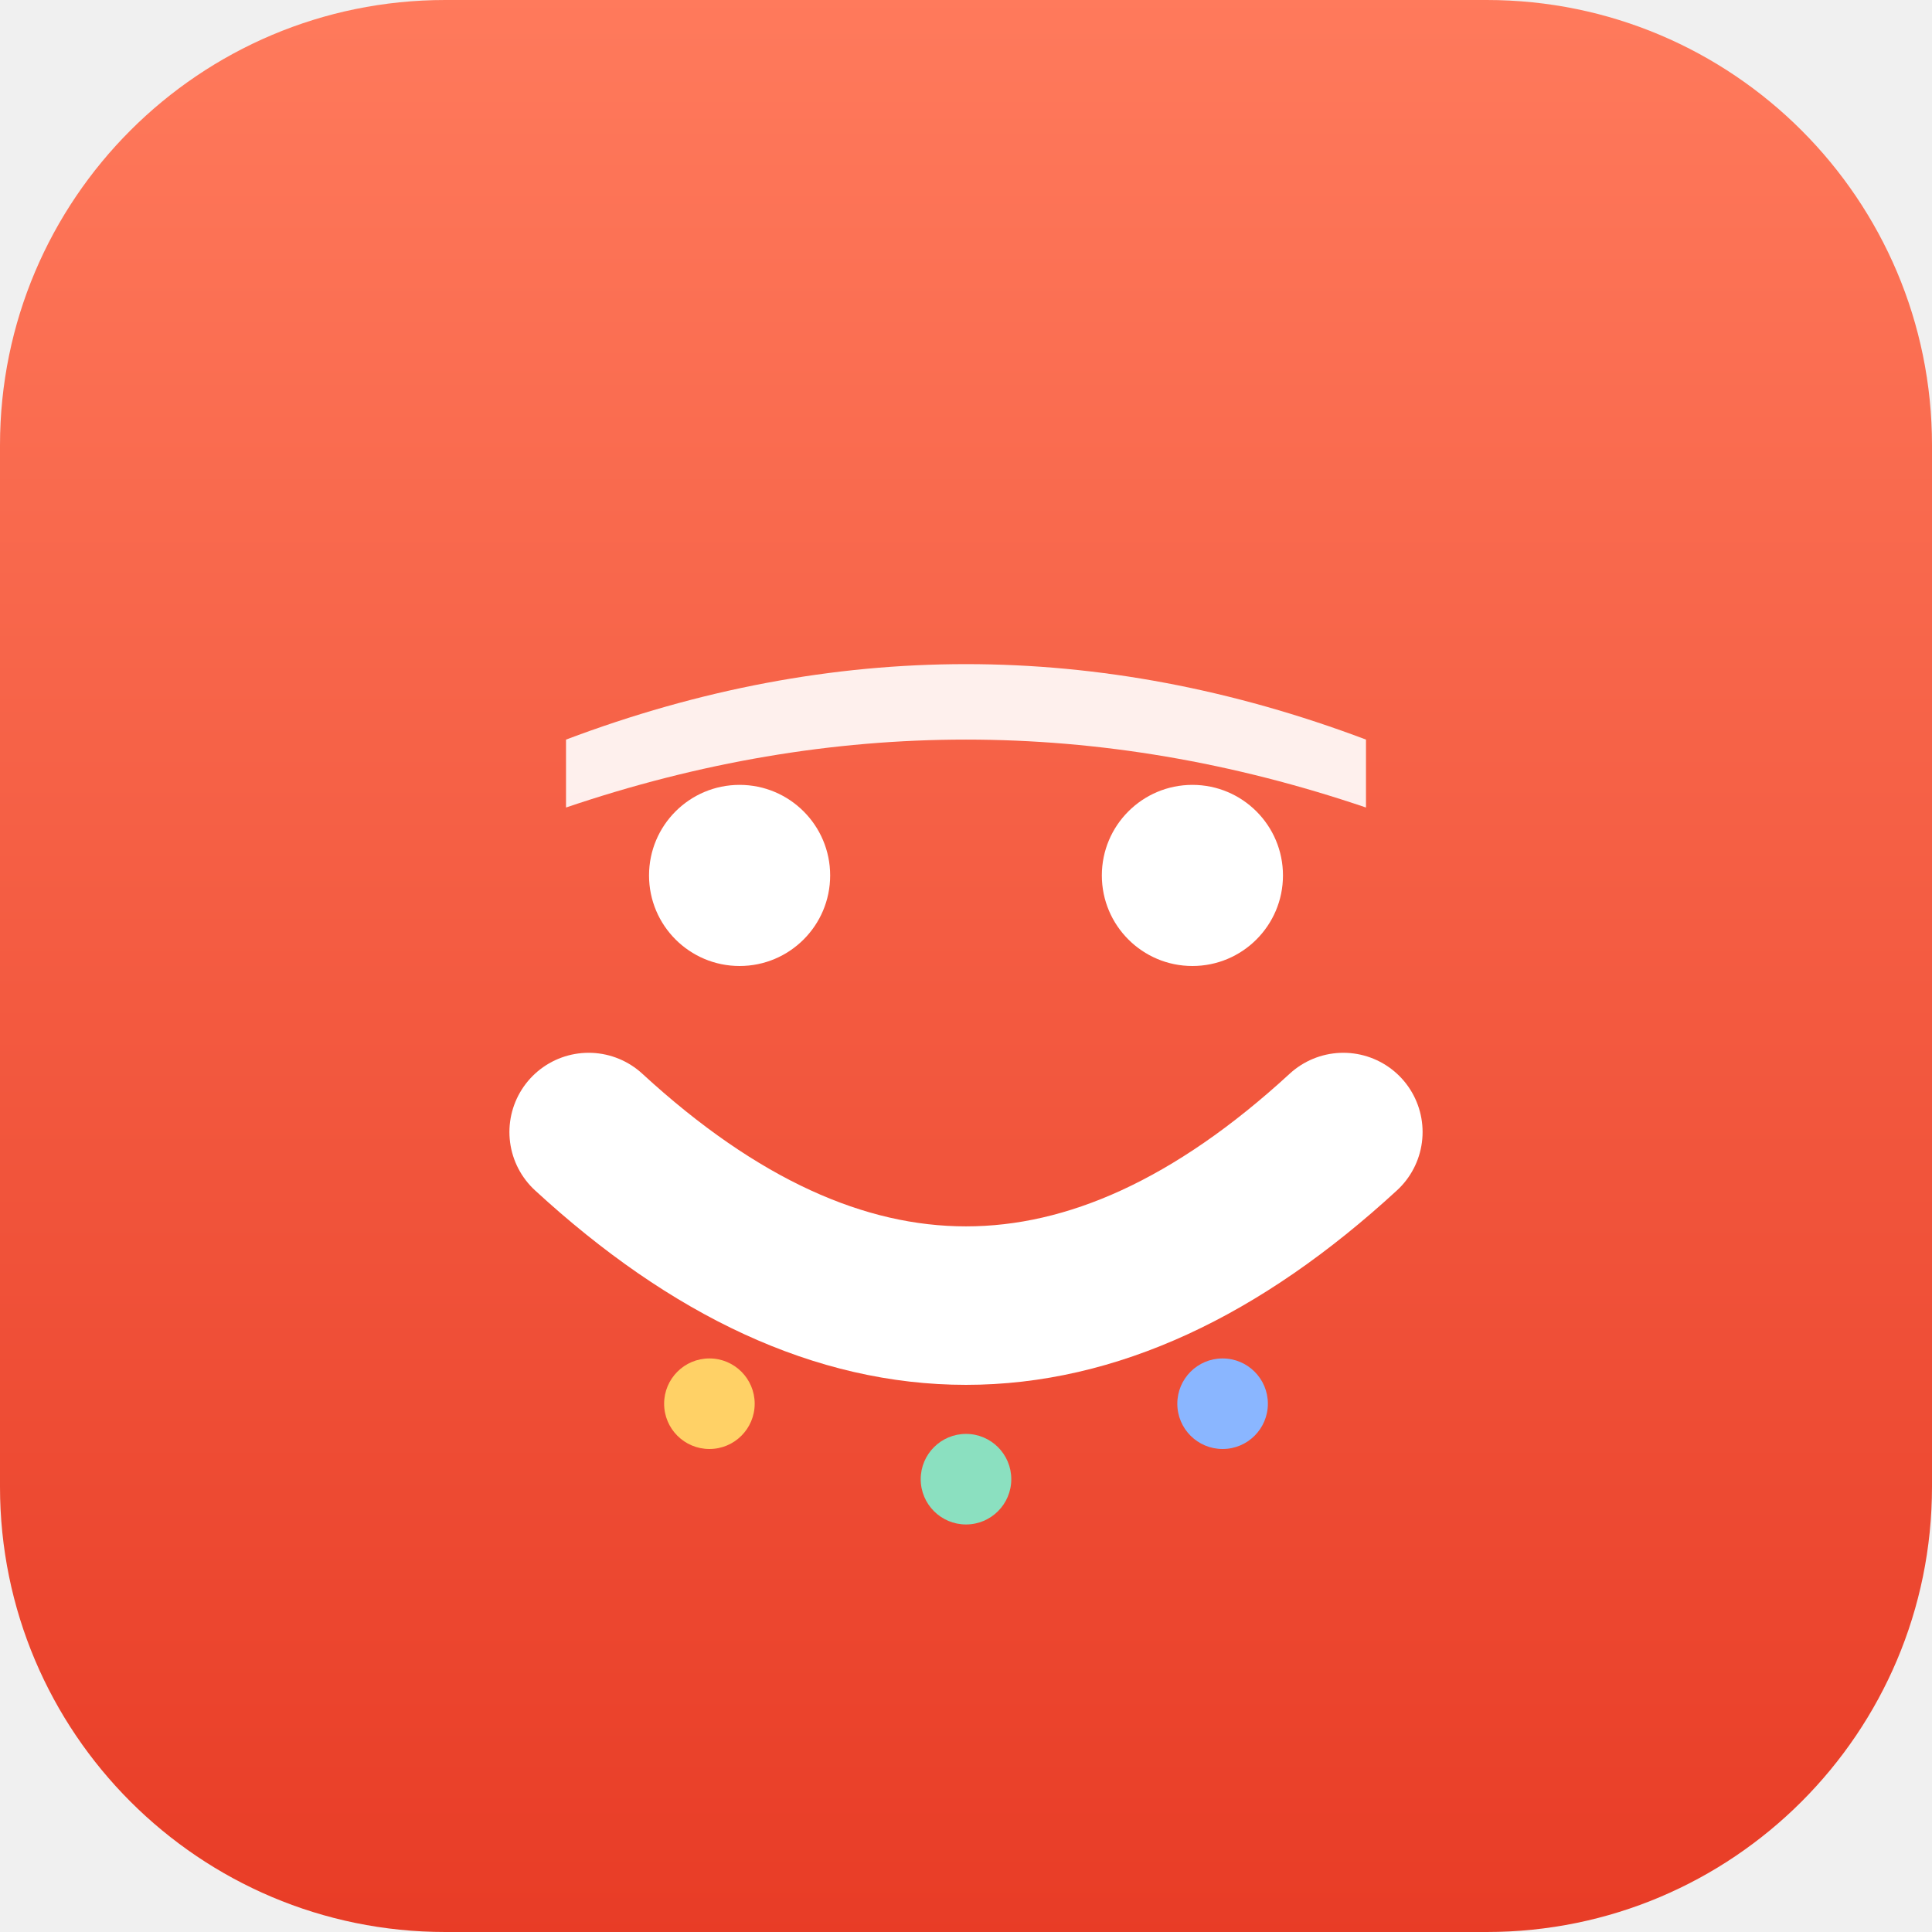
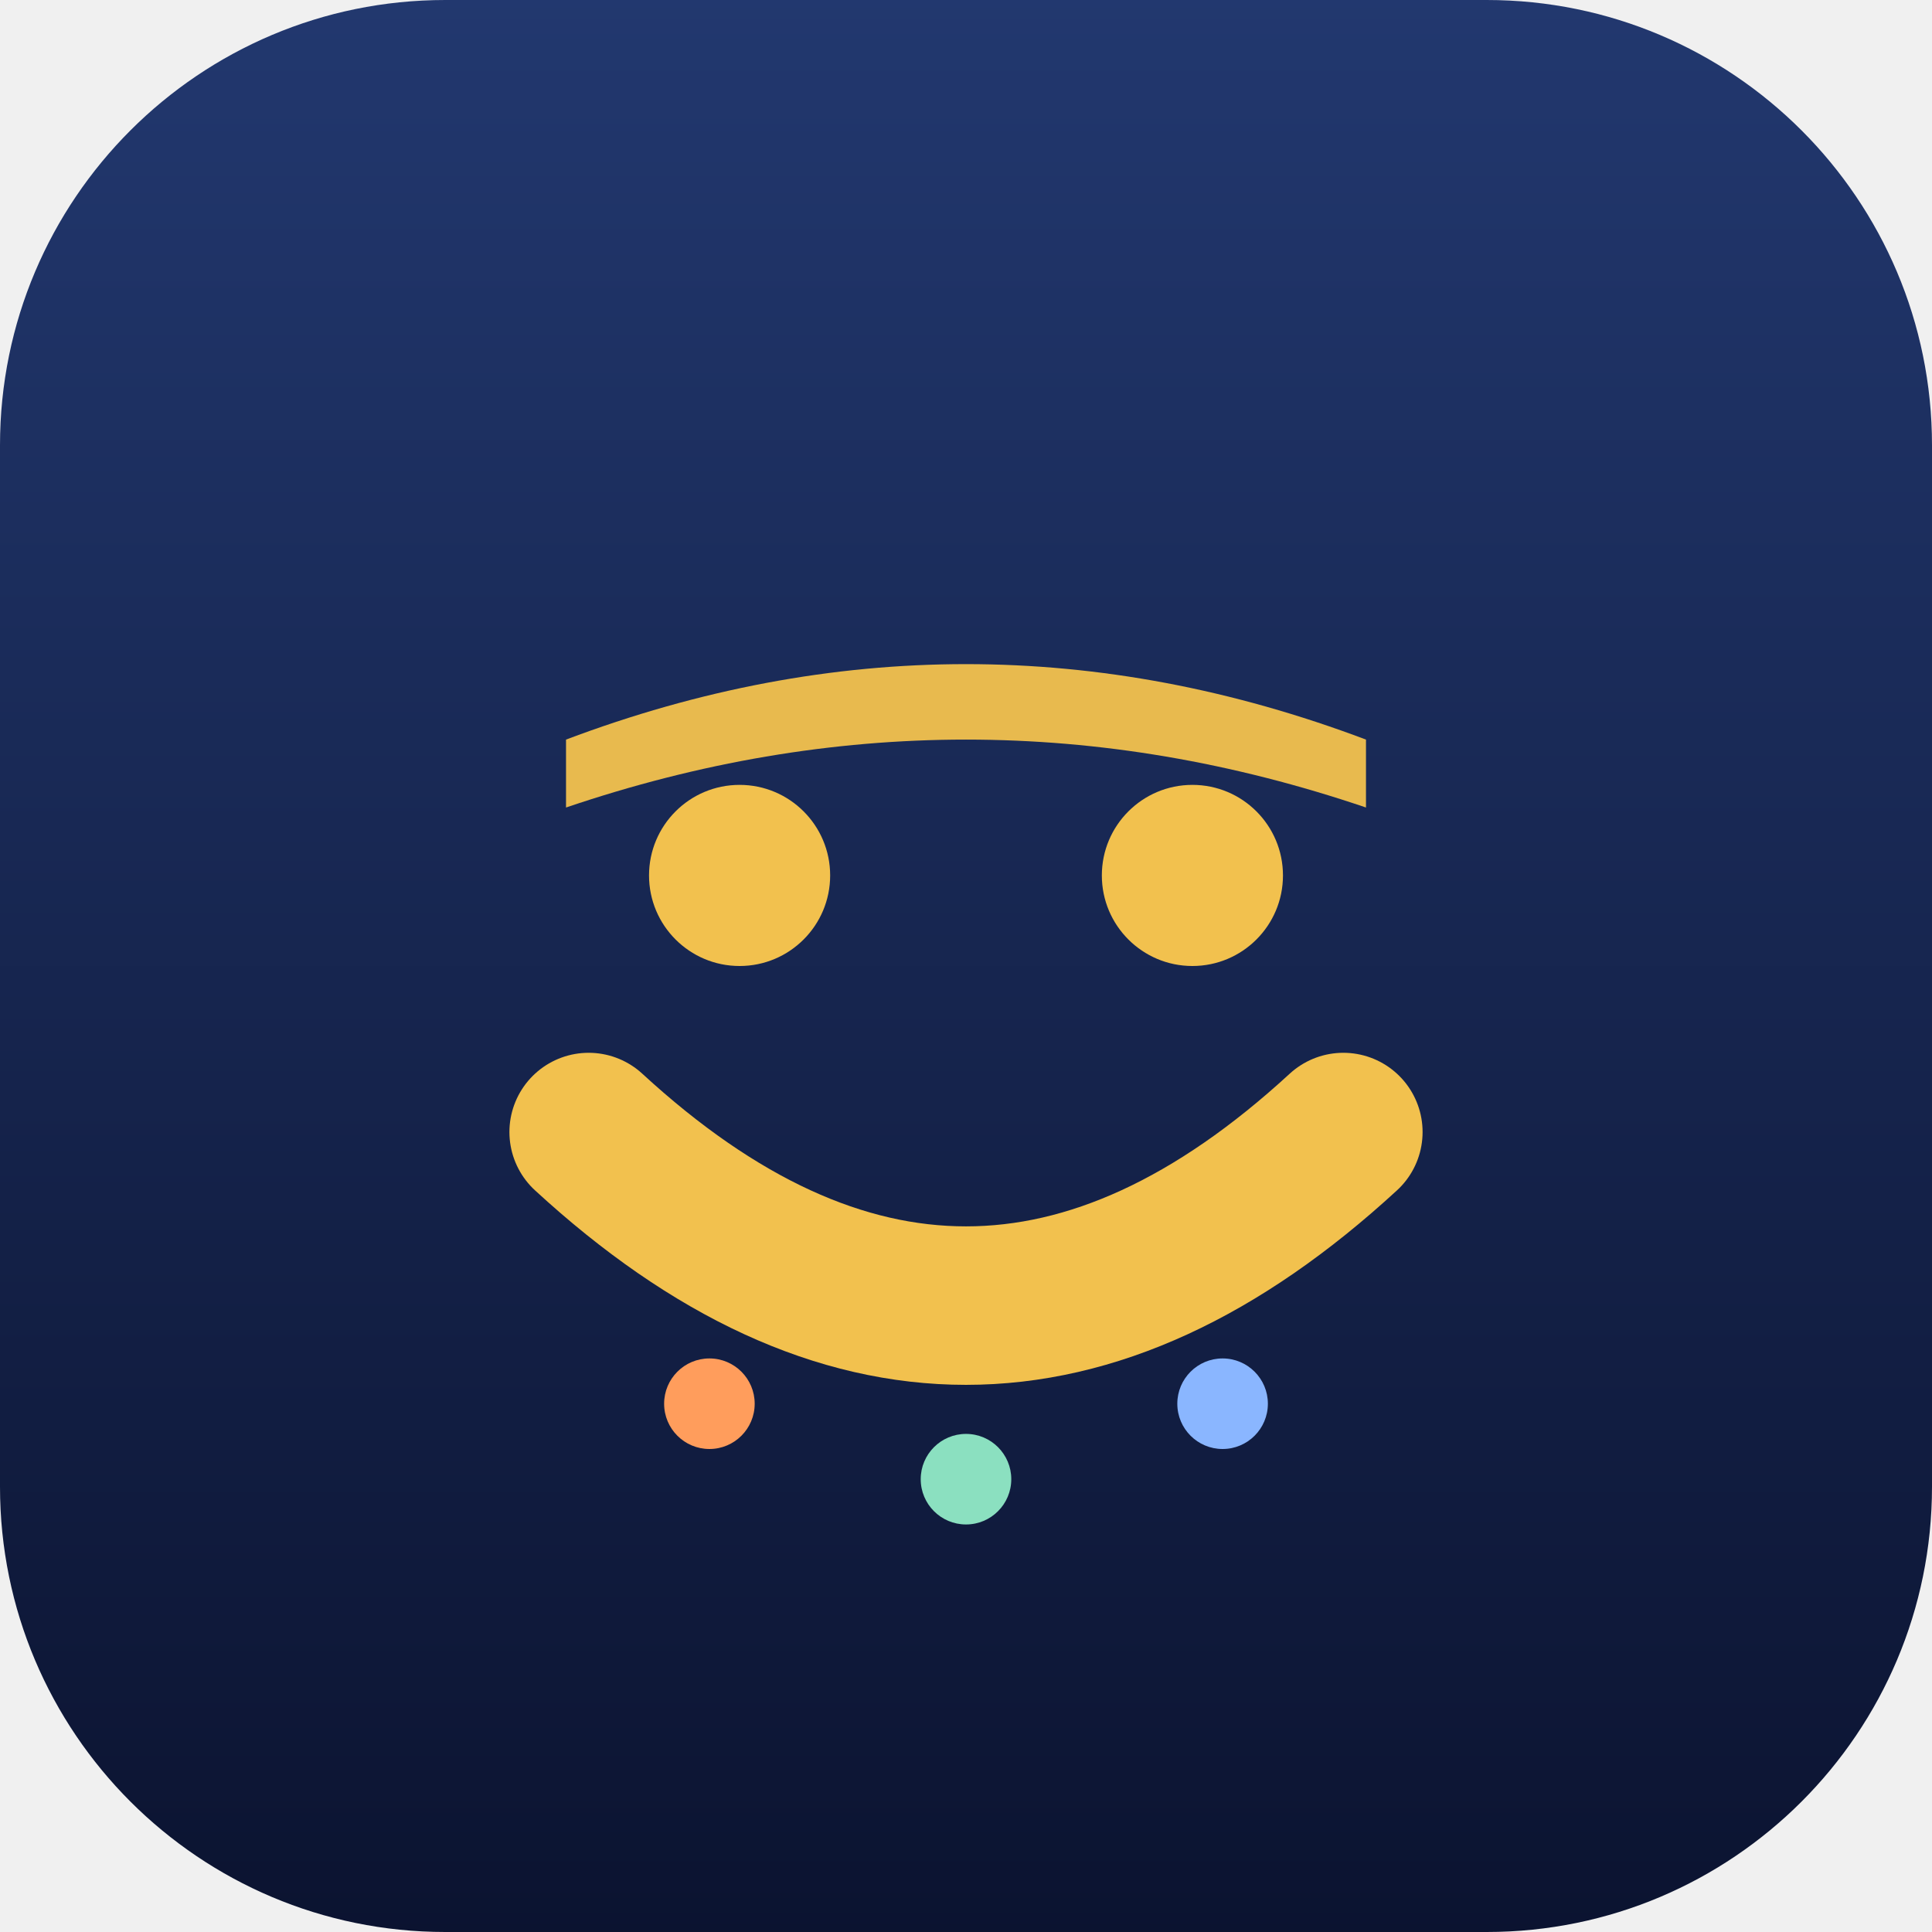
<svg xmlns="http://www.w3.org/2000/svg" width="512" height="512" viewBox="0 0 512 512">
  <defs>
    <linearGradient id="bg" x1="0" y1="0" x2="0" y2="1">
-       <stop offset="0" stop-color="#ff7a5c" />
-       <stop offset="1" stop-color="#e83c26" />
+       <stop offset="0" stop-color="#22386f" />
+       <stop offset="1" stop-color="#0b1330" />
    </linearGradient>
  </defs>
  <rect width="512" height="512" rx="118" fill="url(#bg)" />
-   <path d="M150 196 Q256 156 362 196 L362 214 Q256 178 150 214 Z" fill="#ffffff" opacity="0.9" />
-   <circle cx="196" cy="232" r="24" fill="#ffffff" />
-   <circle cx="316" cy="232" r="24" fill="#ffffff" />
-   <path d="M156 300 Q256 392 356 300" fill="none" stroke="#ffffff" stroke-width="42" stroke-linecap="round" />
-   <circle cx="188" cy="372" r="12" fill="#ffd166" />
+   <path d="M150 196 Q256 156 362 196 L362 214 Q256 178 150 214 Z" fill="#f2c14e" opacity="0.95" />
+   <circle cx="196" cy="232" r="24" fill="#f2c14e" />
+   <circle cx="316" cy="232" r="24" fill="#f2c14e" />
+   <path d="M156 300 Q256 392 356 300" fill="none" stroke="#f2c14e" stroke-width="42" stroke-linecap="round" />
+   <circle cx="188" cy="372" r="12" fill="#ff9d5c" />
  <circle cx="256" cy="392" r="12" fill="#8be0c0" />
  <circle cx="324" cy="372" r="12" fill="#8ab6ff" />
</svg>
